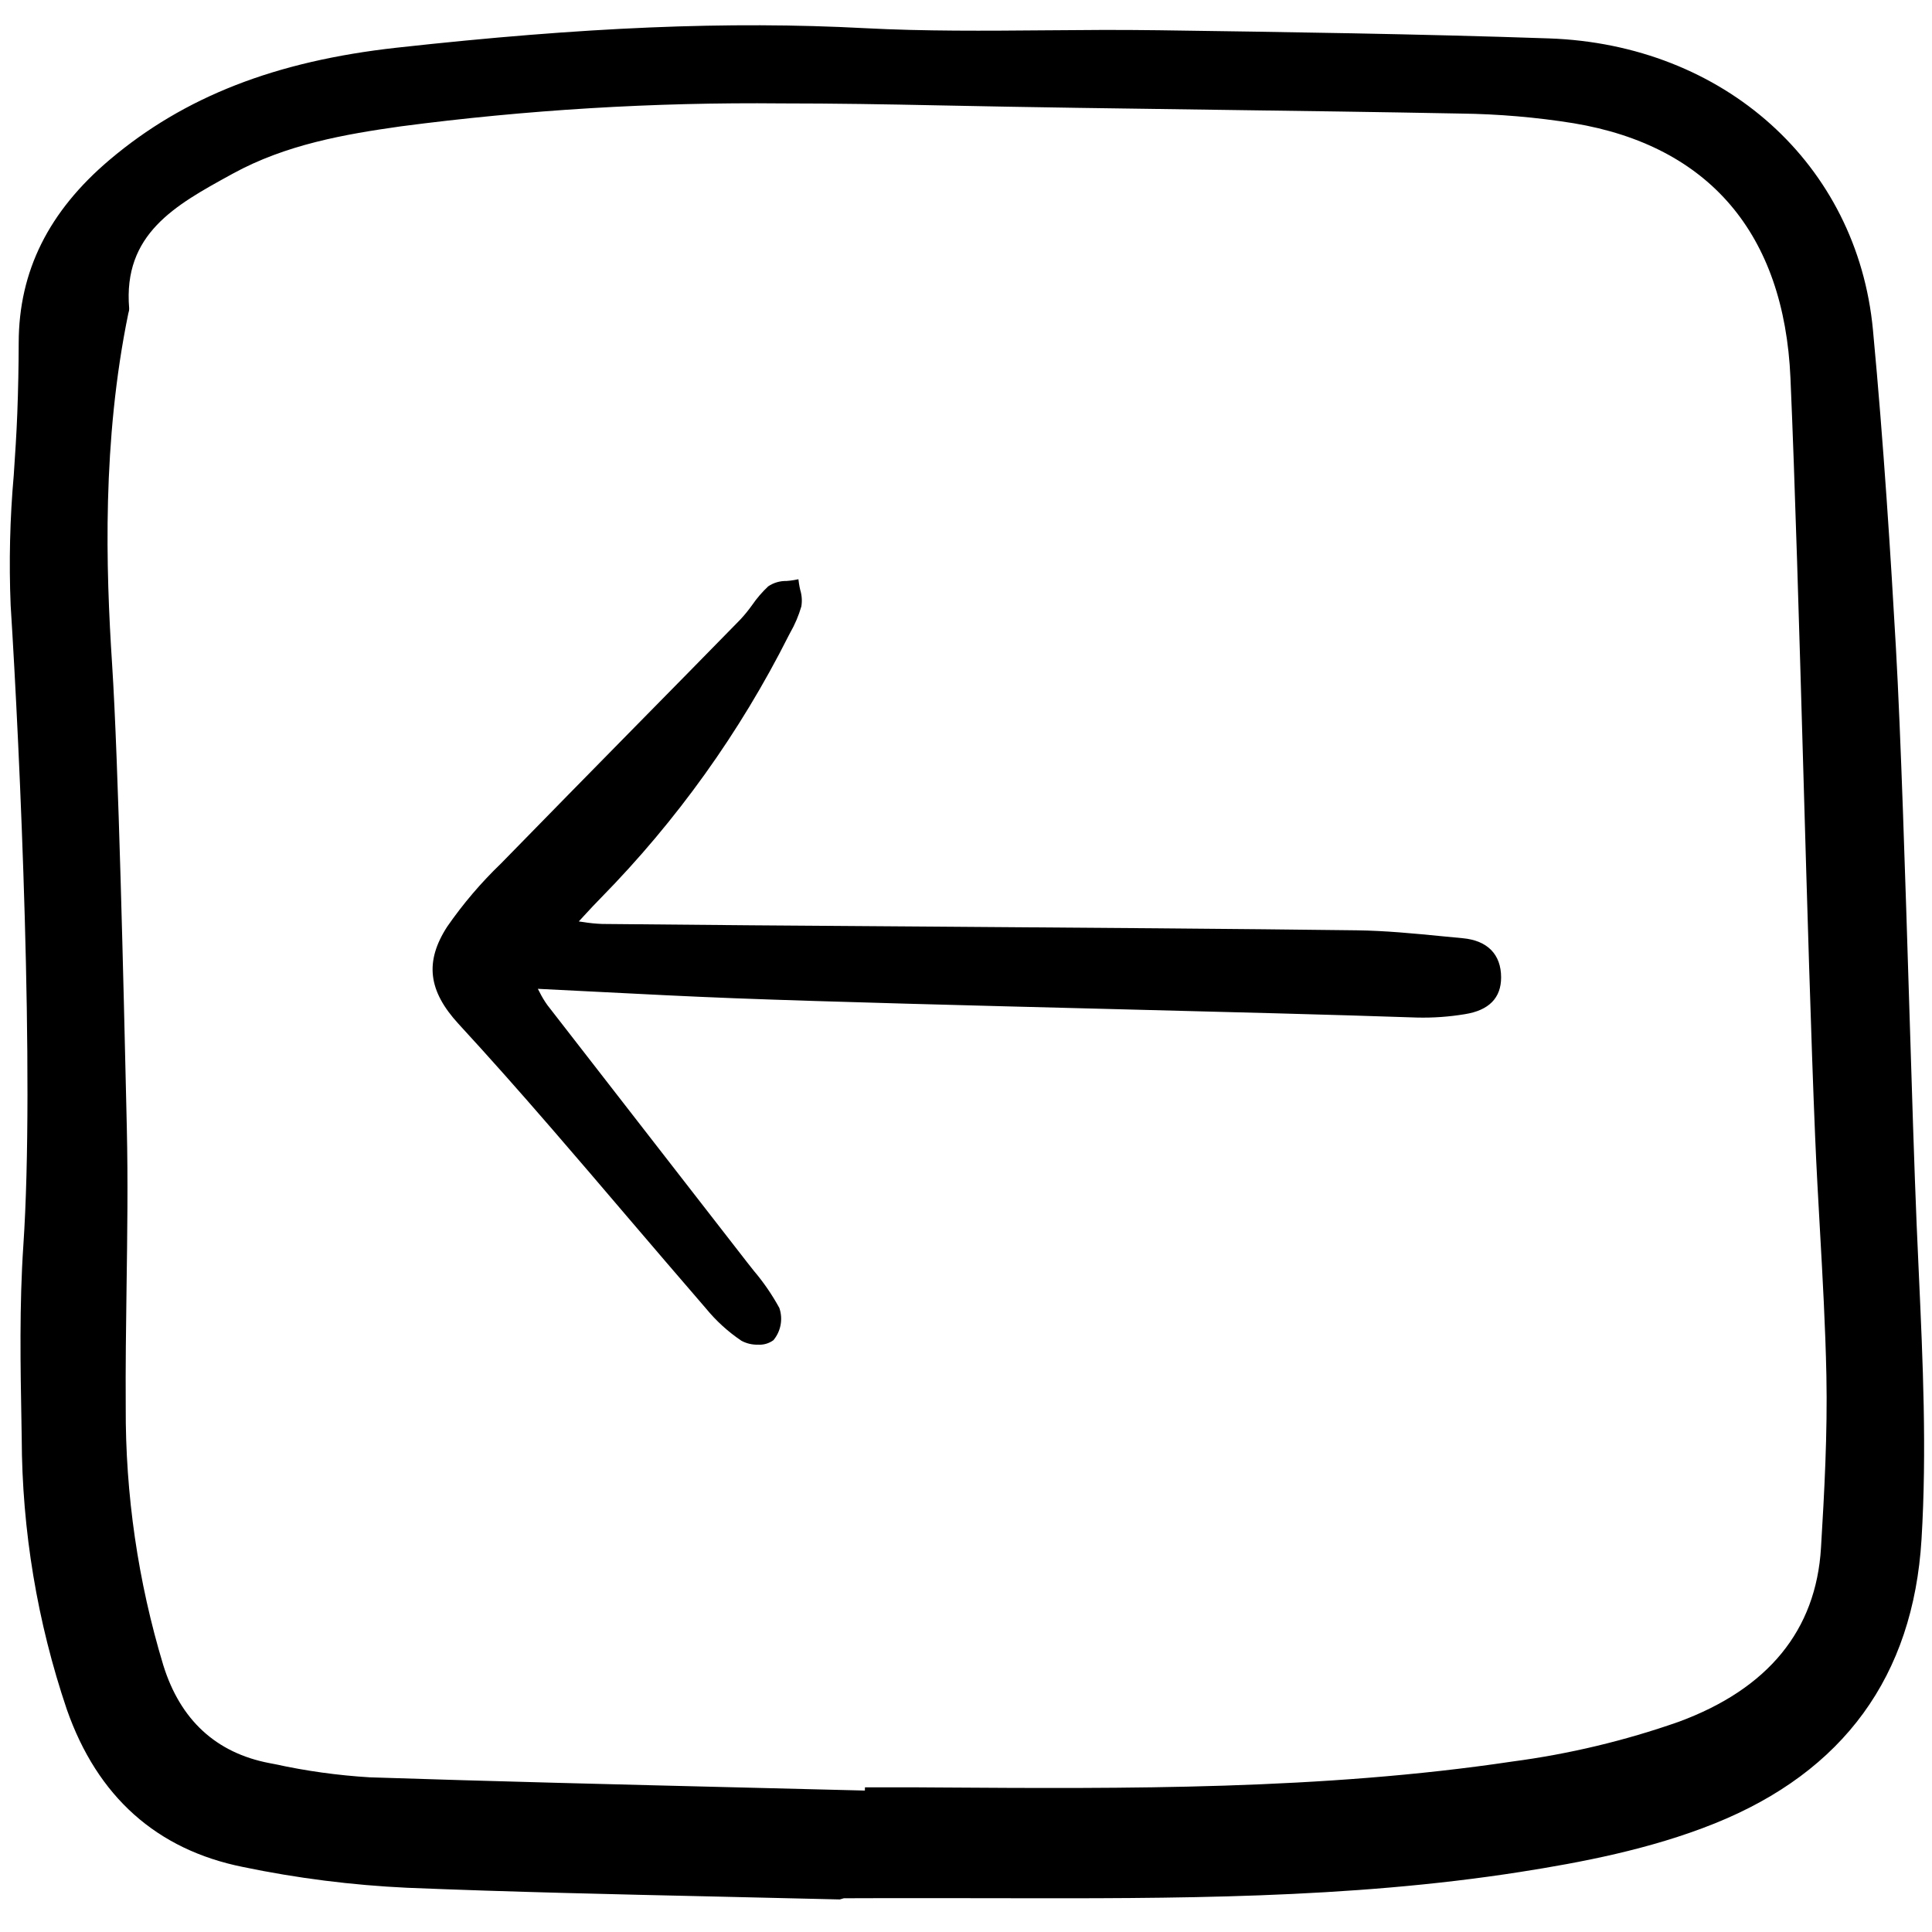
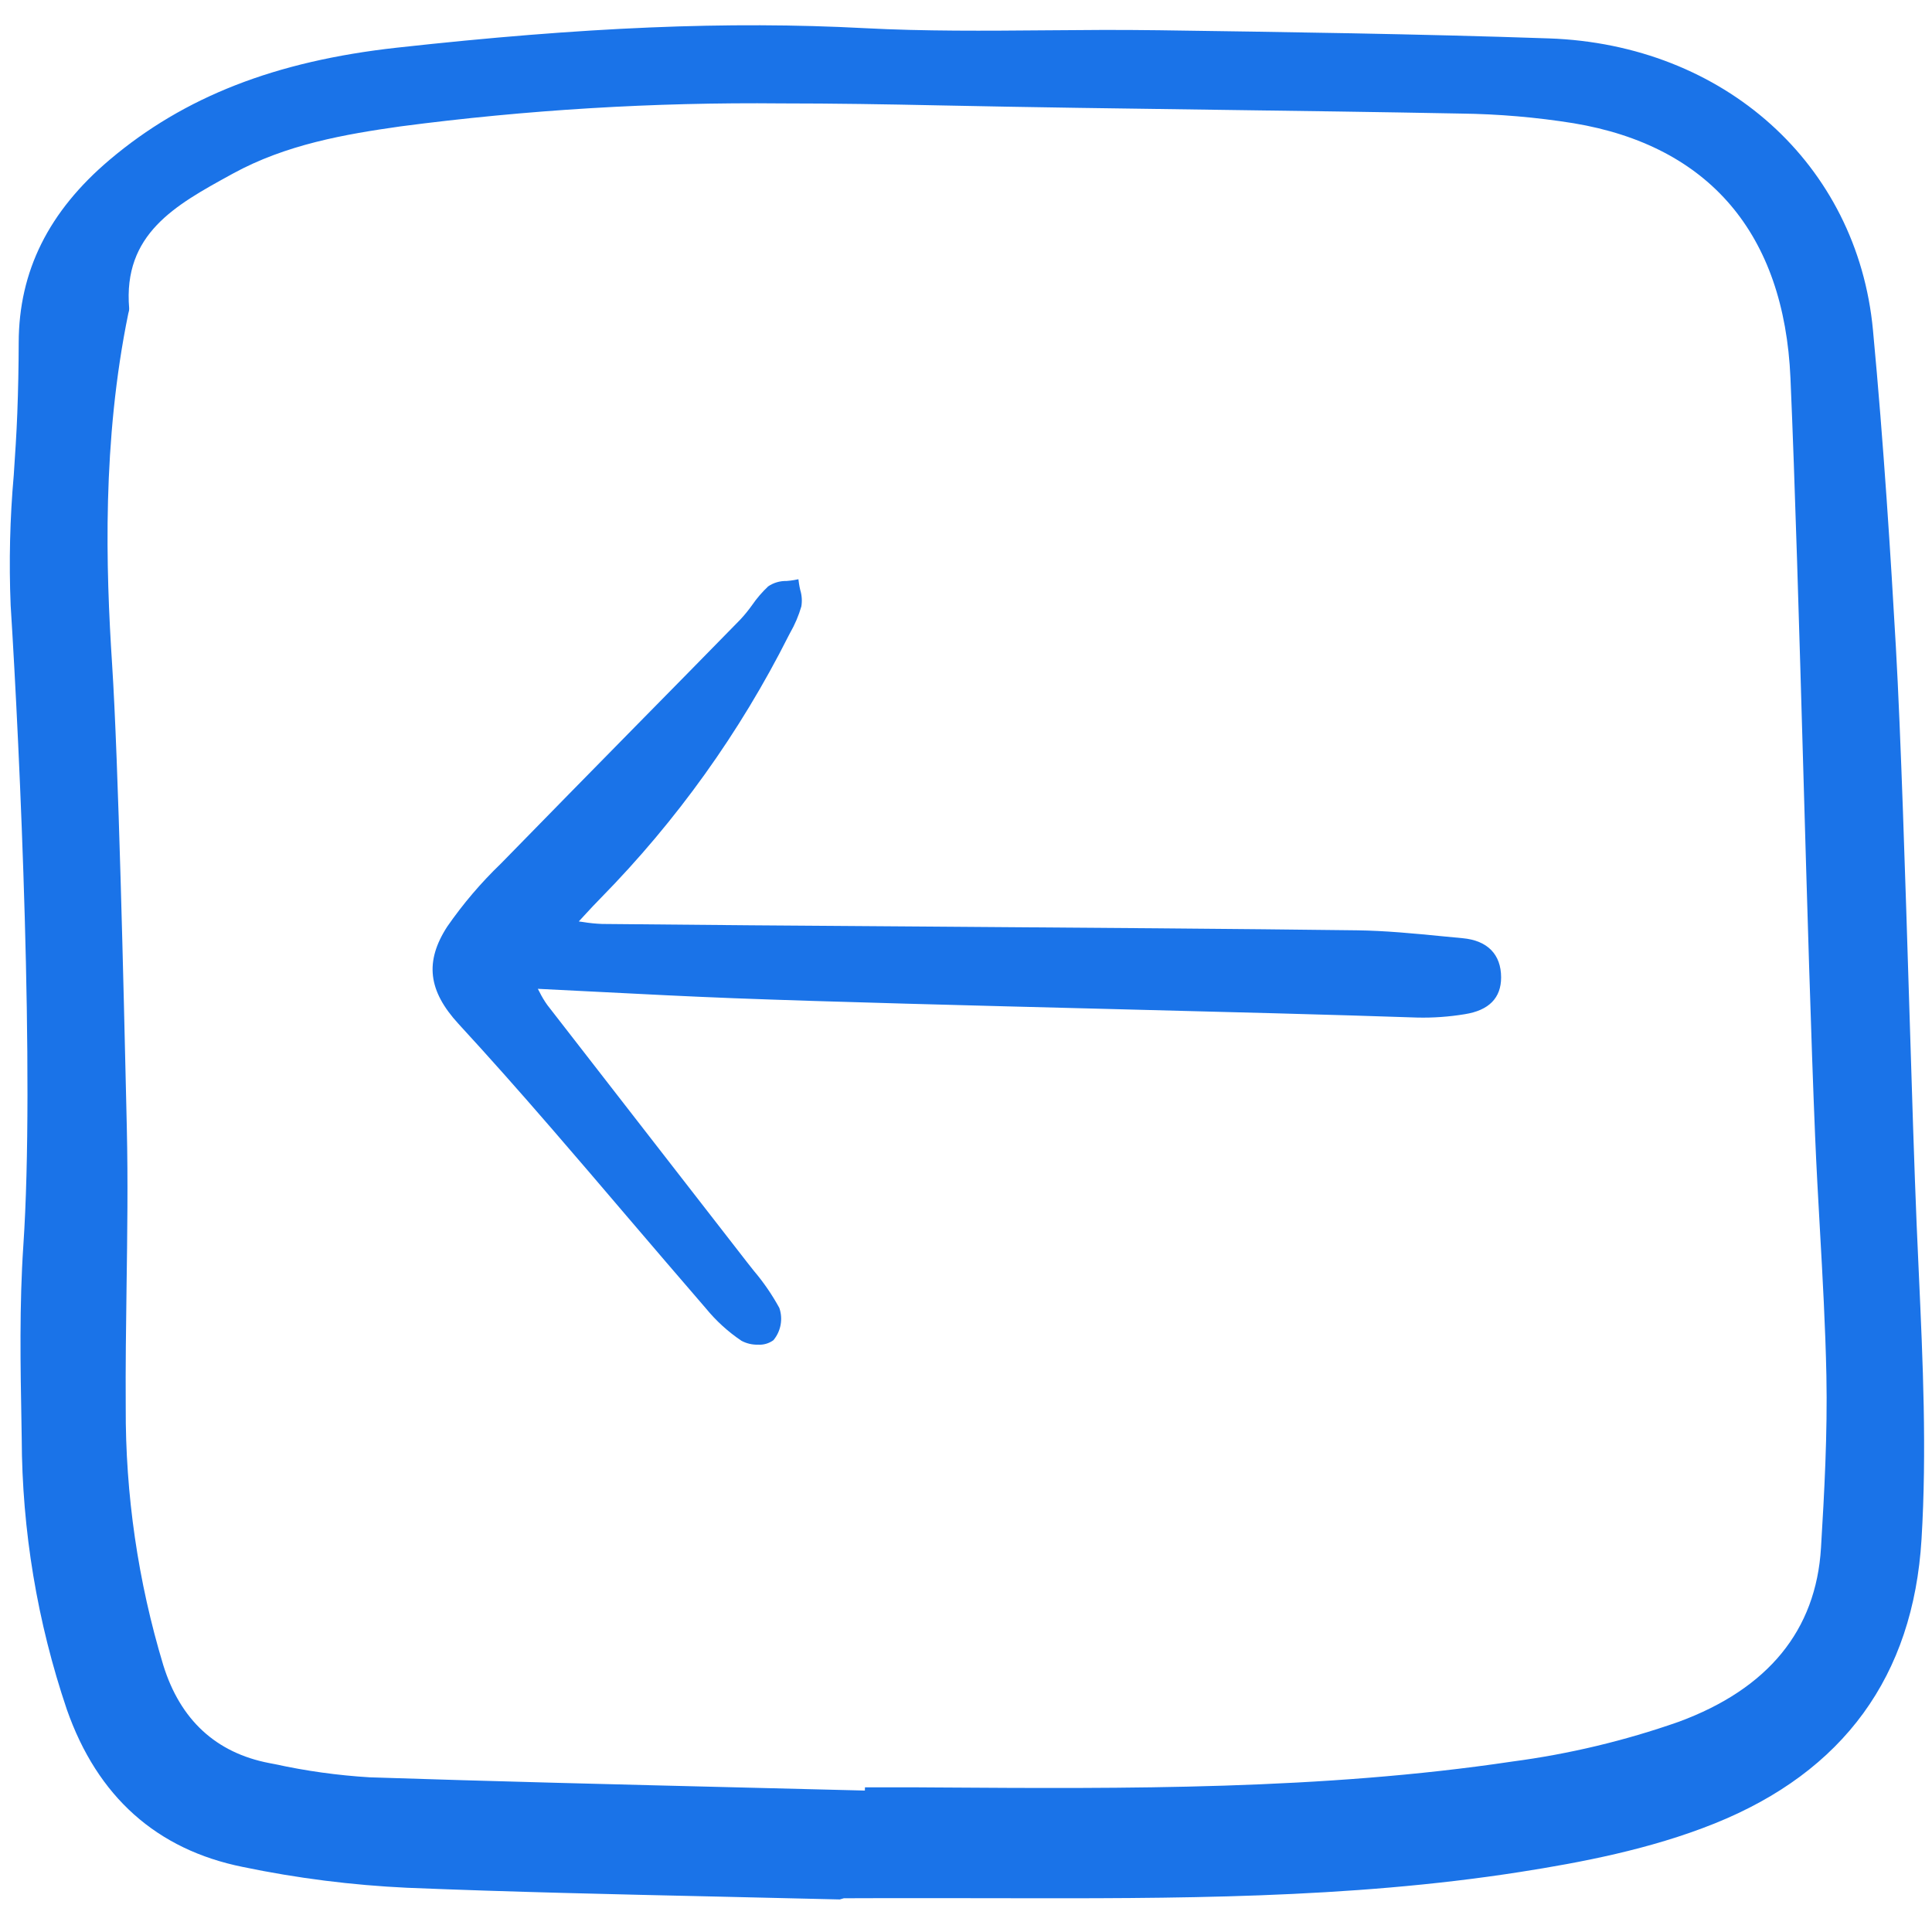
<svg xmlns="http://www.w3.org/2000/svg" width="800px" height="800px" viewBox="0 -2 153 153" fill="none">
-   <path d="M151.785 94.996C151.6 90.577 151.407 84.329 151.202 77.714C150.888 67.598 150.532 56.132 150.14 49.256C149.746 42.318 149.179 33.191 148.323 24.118C147.085 11.008 136.533 1.519 122.66 1.041C112.313 0.685 101.785 0.537 91.605 0.393H91.506C88.598 0.351 85.644 0.377 82.785 0.401C78.084 0.44 73.222 0.482 68.459 0.23C57.679 -0.339 46.256 0.138 31.417 1.777C21.814 2.839 14.591 5.658 8.687 10.65C3.851 14.739 1.494 19.476 1.481 25.131C1.477 26.985 1.44 28.864 1.37 30.716C1.309 32.348 1.198 34.013 1.09 35.622C0.785 39.054 0.703 42.502 0.844 45.944C1.584 57.638 2.748 83.278 1.85 96.613C1.53 101.356 1.618 106.196 1.703 110.881L1.72 111.894C1.744 119.204 2.951 126.461 5.295 133.385C7.713 140.284 12.405 144.477 19.24 145.851C23.521 146.742 27.867 147.292 32.235 147.497C40.397 147.83 48.7 148.015 56.73 148.194C59.988 148.267 63.246 148.342 66.504 148.422L66.828 148.328L69.635 148.32C71.713 148.32 73.791 148.32 75.87 148.32L79.295 148.325C92.793 148.348 106.759 148.38 120.382 146.246C125.121 145.503 130.658 144.467 135.782 142.407C146 138.3 151.514 130.729 152.17 119.905C152.597 112.882 152.274 105.803 151.962 98.96C151.9 97.638 151.841 96.317 151.785 94.996ZM10.043 87.317L10.001 85.475C9.799 76.663 9.379 58.326 8.878 50.608C8.382 42.995 8.08 32.953 10.162 22.819L10.182 22.745C10.219 22.641 10.235 22.531 10.229 22.421C9.732 16.527 13.883 14.25 18.279 11.838L18.428 11.756C22.654 9.437 27.312 8.634 31.721 8.009C41.712 6.696 51.784 6.088 61.861 6.189C66.055 6.189 70.192 6.258 74.246 6.343C81.606 6.498 89.091 6.598 96.327 6.695C102.668 6.781 109.224 6.869 115.672 6.993C118.669 7.029 121.658 7.285 124.617 7.759C135.355 9.547 141.294 16.526 141.791 27.939C142.153 36.248 142.488 47.868 142.812 59.105C143.111 69.49 143.421 80.23 143.744 87.984C143.847 90.447 143.987 92.948 144.124 95.367C144.338 99.159 144.558 103.081 144.637 106.937C144.728 111.512 144.475 116.186 144.209 120.582C143.815 127.108 140.024 131.74 132.952 134.35C128.675 135.852 124.254 136.908 119.759 137.501C104.668 139.753 89.192 139.653 74.223 139.555L72.246 139.542C71.473 139.537 70.697 139.539 69.922 139.542H68.499L68.491 139.799C65.175 139.714 61.86 139.632 58.545 139.551C48.952 139.315 39.032 139.071 29.28 138.751C26.752 138.598 24.239 138.249 21.764 137.707L21.336 137.625C17.108 136.816 14.28 134.208 12.931 129.871C10.928 123.24 9.925 116.348 9.957 109.421C9.935 106.267 9.98 103.054 10.022 99.954C10.081 95.81 10.14 91.527 10.043 87.315V87.317Z" fill="currentColor" />
-   <path d="M43.751 87.447C45.702 89.704 47.643 91.969 49.577 94.243C51.677 96.705 53.785 99.162 55.901 101.614C56.709 102.601 57.657 103.465 58.715 104.178C59.118 104.394 59.57 104.501 60.027 104.488C60.464 104.517 60.896 104.392 61.249 104.134C61.54 103.784 61.736 103.366 61.818 102.918C61.9 102.471 61.866 102.01 61.718 101.58C61.145 100.531 60.467 99.544 59.693 98.633C59.521 98.417 59.35 98.202 59.182 97.986C56.746 94.844 54.307 91.705 51.867 88.568C49.023 84.911 46.182 81.252 43.345 77.592C43.111 77.266 42.905 76.922 42.728 76.563C42.685 76.481 42.639 76.395 42.592 76.307C44.16 76.383 45.7 76.462 47.222 76.54C50.977 76.732 54.523 76.914 58.117 77.052C65.76 77.343 76.923 77.627 87.718 77.901C97.011 78.137 105.789 78.36 112.236 78.583C113.499 78.612 114.762 78.522 116.009 78.315C117.912 78.013 118.878 77.032 118.877 75.403C118.877 73.584 117.798 72.482 115.842 72.3C115.304 72.25 114.764 72.199 114.224 72.145C112.006 71.928 109.713 71.703 107.448 71.674C98.411 71.557 85.62 71.465 73.253 71.376C63.67 71.311 54.62 71.245 47.685 71.17C47.179 71.151 46.675 71.101 46.175 71.018L45.836 70.971C45.988 70.807 46.131 70.652 46.267 70.503C46.761 69.968 47.17 69.523 47.596 69.097C53.589 62.993 58.598 55.996 62.445 48.356L62.568 48.123C62.948 47.461 63.248 46.756 63.461 46.023C63.532 45.588 63.502 45.142 63.373 44.72C63.335 44.55 63.298 44.381 63.275 44.216L63.228 43.871L62.886 43.937C62.697 43.974 62.489 43.992 62.283 44.01C61.767 43.998 61.26 44.147 60.833 44.437C60.36 44.883 59.934 45.378 59.564 45.914C59.278 46.318 58.965 46.702 58.628 47.064C55.871 49.882 53.11 52.694 50.344 55.5C46.779 59.123 43.22 62.753 39.668 66.389C38.086 67.911 36.659 69.587 35.41 71.391C33.627 74.158 33.9 76.461 36.315 79.089C38.639 81.612 41.07 84.347 43.751 87.447Z" fill="currentColor" />
+   <path d="M151.785 94.996C151.6 90.577 151.407 84.329 151.202 77.714C150.888 67.598 150.532 56.132 150.14 49.256C149.746 42.318 149.179 33.191 148.323 24.118C147.085 11.008 136.533 1.519 122.66 1.041C112.313 0.685 101.785 0.537 91.605 0.393H91.506C88.598 0.351 85.644 0.377 82.785 0.401C78.084 0.44 73.222 0.482 68.459 0.23C57.679 -0.339 46.256 0.138 31.417 1.777C21.814 2.839 14.591 5.658 8.687 10.65C3.851 14.739 1.494 19.476 1.481 25.131C1.477 26.985 1.44 28.864 1.37 30.716C1.309 32.348 1.198 34.013 1.09 35.622C0.785 39.054 0.703 42.502 0.844 45.944C1.584 57.638 2.748 83.278 1.85 96.613C1.53 101.356 1.618 106.196 1.703 110.881L1.72 111.894C1.744 119.204 2.951 126.461 5.295 133.385C7.713 140.284 12.405 144.477 19.24 145.851C23.521 146.742 27.867 147.292 32.235 147.497C40.397 147.83 48.7 148.015 56.73 148.194C59.988 148.267 63.246 148.342 66.504 148.422L66.828 148.328L69.635 148.32C71.713 148.32 73.791 148.32 75.87 148.32L79.295 148.325C92.793 148.348 106.759 148.38 120.382 146.246C125.121 145.503 130.658 144.467 135.782 142.407C146 138.3 151.514 130.729 152.17 119.905C152.597 112.882 152.274 105.803 151.962 98.96C151.9 97.638 151.841 96.317 151.785 94.996ZM10.043 87.317L10.001 85.475C9.799 76.663 9.379 58.326 8.878 50.608C8.382 42.995 8.08 32.953 10.162 22.819L10.182 22.745C10.219 22.641 10.235 22.531 10.229 22.421C9.732 16.527 13.883 14.25 18.279 11.838L18.428 11.756C22.654 9.437 27.312 8.634 31.721 8.009C41.712 6.696 51.784 6.088 61.861 6.189C66.055 6.189 70.192 6.258 74.246 6.343C81.606 6.498 89.091 6.598 96.327 6.695C102.668 6.781 109.224 6.869 115.672 6.993C118.669 7.029 121.658 7.285 124.617 7.759C135.355 9.547 141.294 16.526 141.791 27.939C142.153 36.248 142.488 47.868 142.812 59.105C143.111 69.49 143.421 80.23 143.744 87.984C143.847 90.447 143.987 92.948 144.124 95.367C144.338 99.159 144.558 103.081 144.637 106.937C144.728 111.512 144.475 116.186 144.209 120.582C143.815 127.108 140.024 131.74 132.952 134.35C128.675 135.852 124.254 136.908 119.759 137.501C104.668 139.753 89.192 139.653 74.223 139.555L72.246 139.542C71.473 139.537 70.697 139.539 69.922 139.542H68.499L68.491 139.799C65.175 139.714 61.86 139.632 58.545 139.551C48.952 139.315 39.032 139.071 29.28 138.751C26.752 138.598 24.239 138.249 21.764 137.707L21.336 137.625C17.108 136.816 14.28 134.208 12.931 129.871C10.928 123.24 9.925 116.348 9.957 109.421C9.935 106.267 9.98 103.054 10.022 99.954C10.081 95.81 10.14 91.527 10.043 87.315V87.317Z" fill="#1a73e8" />
+   <path d="M43.751 87.447C45.702 89.704 47.643 91.969 49.577 94.243C51.677 96.705 53.785 99.162 55.901 101.614C56.709 102.601 57.657 103.465 58.715 104.178C59.118 104.394 59.57 104.501 60.027 104.488C60.464 104.517 60.896 104.392 61.249 104.134C61.54 103.784 61.736 103.366 61.818 102.918C61.9 102.471 61.866 102.01 61.718 101.58C61.145 100.531 60.467 99.544 59.693 98.633C59.521 98.417 59.35 98.202 59.182 97.986C56.746 94.844 54.307 91.705 51.867 88.568C49.023 84.911 46.182 81.252 43.345 77.592C43.111 77.266 42.905 76.922 42.728 76.563C42.685 76.481 42.639 76.395 42.592 76.307C44.16 76.383 45.7 76.462 47.222 76.54C50.977 76.732 54.523 76.914 58.117 77.052C65.76 77.343 76.923 77.627 87.718 77.901C97.011 78.137 105.789 78.36 112.236 78.583C113.499 78.612 114.762 78.522 116.009 78.315C117.912 78.013 118.878 77.032 118.877 75.403C118.877 73.584 117.798 72.482 115.842 72.3C115.304 72.25 114.764 72.199 114.224 72.145C112.006 71.928 109.713 71.703 107.448 71.674C98.411 71.557 85.62 71.465 73.253 71.376C63.67 71.311 54.62 71.245 47.685 71.17C47.179 71.151 46.675 71.101 46.175 71.018L45.836 70.971C45.988 70.807 46.131 70.652 46.267 70.503C46.761 69.968 47.17 69.523 47.596 69.097C53.589 62.993 58.598 55.996 62.445 48.356L62.568 48.123C62.948 47.461 63.248 46.756 63.461 46.023C63.532 45.588 63.502 45.142 63.373 44.72C63.335 44.55 63.298 44.381 63.275 44.216L63.228 43.871L62.886 43.937C62.697 43.974 62.489 43.992 62.283 44.01C61.767 43.998 61.26 44.147 60.833 44.437C60.36 44.883 59.934 45.378 59.564 45.914C59.278 46.318 58.965 46.702 58.628 47.064C55.871 49.882 53.11 52.694 50.344 55.5C46.779 59.123 43.22 62.753 39.668 66.389C38.086 67.911 36.659 69.587 35.41 71.391C33.627 74.158 33.9 76.461 36.315 79.089C38.639 81.612 41.07 84.347 43.751 87.447Z" fill="#1a73e8" />
</svg>
